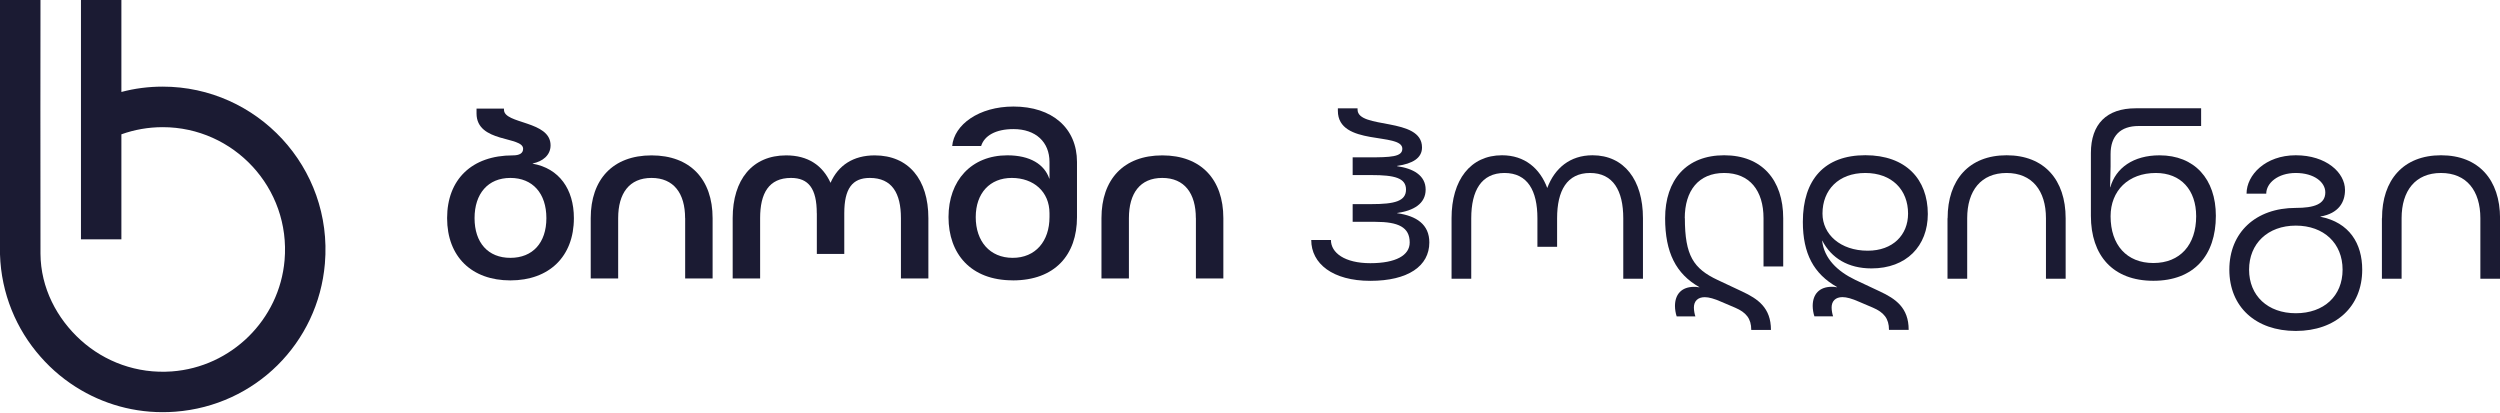
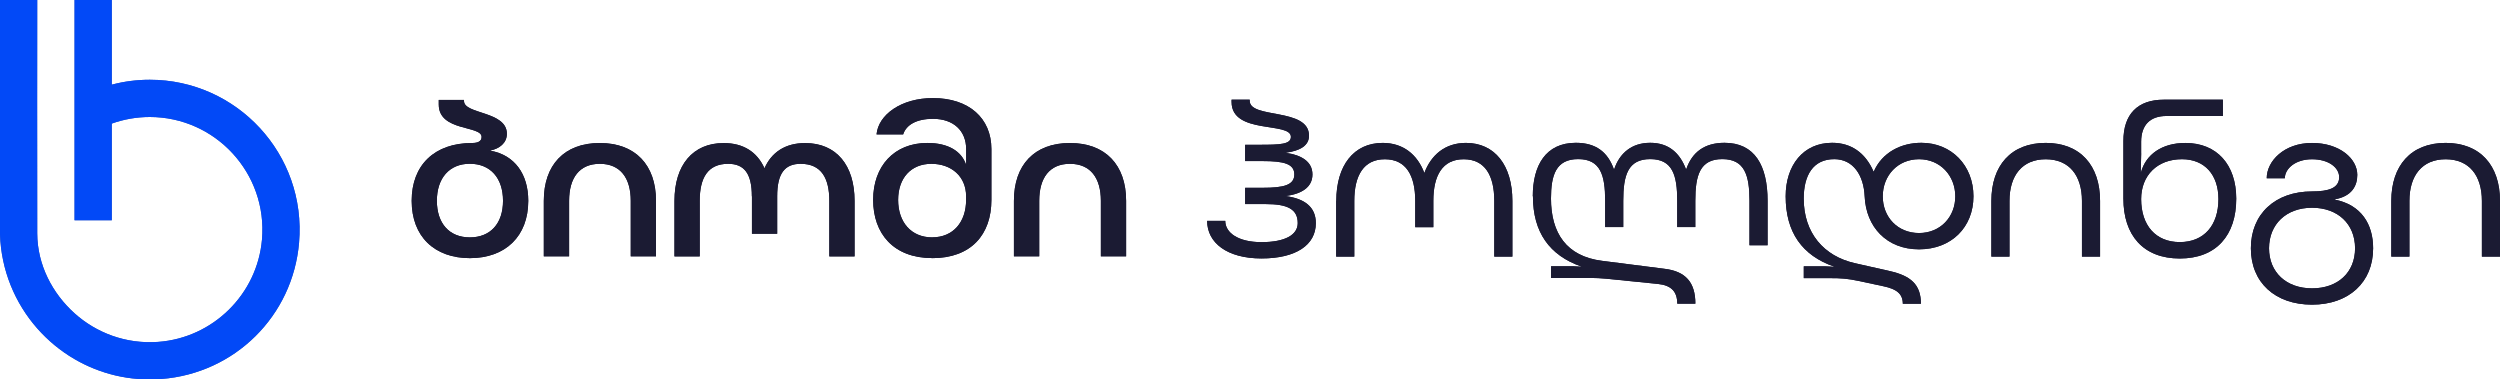
- <svg xmlns="http://www.w3.org/2000/svg" id="Layer_1" data-name="Layer 1" viewBox="0 0 454.53 74.94">
+ <svg xmlns="http://www.w3.org/2000/svg" id="Layer_1" data-name="Layer 1" viewBox="0 0 494.02 74.89">
  <defs>
    <style>
      .cls-1 {
-         fill: #1b1b33;
+         fill: #0249f7;
      }

-       .cls-1, .cls-2 {
+       .cls-1, .cls-2, .cls-3 {
        stroke-width: 0px;
      }

      .cls-2 {
        fill: #1b1b33;
      }
+ 
+       .cls-3 {
+         fill: #3e5ca9;
+       }
    </style>
  </defs>
-   <path class="cls-1" d="M59.07,47.92c-1.23,14.49-12.69,25.83-27.19,26.93-6.27.48-12.18-1.02-17.16-3.93-2.77-1.61-5.25-3.66-7.35-6.06C2.96,59.87.22,53.37,0,46.26V0h7.36s-.04,38.44,0,46.11c.03,6.25,3.01,11.84,7.35,15.76,4.32,3.89,10.17,6.12,16.52,5.66,10.83-.79,19.58-9.4,20.51-20.22,1.13-13.14-9.25-24.19-22.16-24.19-2.64,0-5.16.46-7.51,1.3v19.09h-7.35V0h7.35v16.72c2.4-.64,4.91-.97,7.51-.97,17.17,0,30.97,14.7,29.49,32.16" />
+   <path class="cls-3" d="M59.1,47.94c-1.23,14.5-12.7,25.84-27.21,26.95-6.28.48-12.18-1.02-17.17-3.93-2.77-1.61-5.25-3.67-7.36-6.06C2.96,59.9.22,53.4,0,46.28V0h7.36s-.04,38.46,0,46.13c.03,6.25,3.01,11.85,7.36,15.77,4.33,3.89,10.17,6.12,16.53,5.66,10.83-.79,19.59-9.41,20.52-20.23,1.13-13.15-9.26-24.21-22.17-24.21-2.64,0-5.16.46-7.51,1.3v19.1h-7.36V0h7.36v16.73c2.4-.64,4.92-.97,7.51-.97,17.18,0,30.99,14.71,29.5,32.18" />
+   <path class="cls-1" d="M59.1,47.94c-1.23,14.5-12.7,25.84-27.21,26.95-6.28.48-12.18-1.02-17.17-3.93-2.77-1.61-5.25-3.67-7.36-6.06C2.96,59.9.22,53.4,0,46.28V0h7.36s-.04,38.46,0,46.13c.03,6.25,3.01,11.85,7.36,15.77,4.33,3.89,10.17,6.12,16.53,5.66,10.83-.79,19.59-9.41,20.52-20.23,1.13-13.15-9.26-24.21-22.17-24.21-2.64,0-5.16.46-7.51,1.3v19.1h-7.36V0h7.36v16.73c2.4-.64,4.92-.97,7.51-.97,17.18,0,30.99,14.71,29.5,32.18" />
  <g>
-     <path class="cls-2" d="M92.79,46.88c-4.06,0-6.51-2.76-6.51-7.22s2.45-7.31,6.51-7.31,6.55,2.81,6.55,7.31-2.5,7.22-6.55,7.22M92.79,50.98c7.04,0,11.55-4.32,11.55-11.32,0-5.26-2.68-9.05-7.49-9.9v-.04c1.78-.36,3.25-1.47,3.25-3.3,0-4.5-8.47-3.83-8.47-6.46v-.22h-4.99v.89c0,5.39,8.47,4.1,8.47,6.42,0,.85-.71,1.2-1.87,1.2-7.45,0-11.95,4.37-11.95,11.41s4.5,11.32,11.5,11.32" />
-     <path class="cls-2" d="M124.57,39.66v10.97h4.99v-10.97c0-7.04-4.06-11.41-11.1-11.41s-11.06,4.37-11.06,11.41v10.97h4.99v-10.97c0-4.5,2.01-7.31,6.06-7.31s6.11,2.81,6.11,7.31" />
-     <path class="cls-2" d="M148.51,38.77v7.4h4.99v-7.4c0-4.5,1.47-6.42,4.64-6.42,4.06,0,5.66,2.81,5.66,7.31v10.97h4.99v-10.97c0-7.04-3.61-11.41-9.76-11.41-3.92,0-6.64,1.83-8.03,4.99-1.43-3.17-4.1-4.99-8.07-4.99-6.11,0-9.72,4.37-9.72,11.41v10.97h4.99v-10.97c0-4.5,1.56-7.31,5.62-7.31,3.17,0,4.68,1.92,4.68,6.42" />
-     <path class="cls-2" d="M184.13,46.88c-4.19,0-6.73-3.03-6.73-7.4s2.58-7.13,6.55-7.13,6.86,2.5,6.86,6.42v.71c0,4.37-2.54,7.4-6.69,7.4M184.13,50.98c7.67,0,11.68-4.64,11.68-11.5v-10.03c0-6.15-4.5-10.08-11.55-10.08-6.29,0-10.79,3.3-11.14,7.18h5.26c.58-1.87,2.63-3.08,5.88-3.08,4.06,0,6.55,2.36,6.55,5.97v3.03h-.04c-.89-2.59-3.48-4.23-7.62-4.23-6.55,0-10.7,4.59-10.7,11.23s4.01,11.5,11.68,11.5" />
-     <path class="cls-2" d="M217.43,39.66v10.97h4.99v-10.97c0-7.04-4.06-11.41-11.1-11.41s-11.06,4.37-11.06,11.41v10.97h4.99v-10.97c0-4.5,2.01-7.31,6.06-7.31s6.11,2.81,6.11,7.31" />
-     <path class="cls-2" d="M254.02,30.2v-.04c2.82-.4,4.52-1.43,4.52-3.35,0-5.59-11.72-3.26-11.72-6.89v-.22h-3.58v.45c0,6.49,11.72,3.85,11.72,6.89,0,1.48-2.06,1.57-6.26,1.57h-2.77v3.22h3.44c4.21,0,6.26.54,6.26,2.64s-2.06,2.64-6.26,2.64h-3.44v3.22h4.11c4.21,0,6.26.98,6.26,3.76,0,2.33-2.51,3.76-7.16,3.76s-7.16-1.88-7.16-4.21h-3.58c0,4.29,3.89,7.42,10.74,7.42s10.73-2.68,10.73-6.98c0-3.27-2.33-4.83-5.86-5.32v-.04c2.95-.4,5.19-1.66,5.19-4.25s-2.28-3.85-5.19-4.25" />
-     <path class="cls-2" d="M263.91,39.68v11h3.58v-11c0-5.01,1.83-8.23,6.04-8.23s5.99,3.22,5.99,8.23v5.19h3.58v-5.19c0-5.01,1.79-8.23,5.99-8.23s6.04,3.22,6.04,8.23v11h3.58v-11c0-6.98-3.44-11.45-9.17-11.45-4.11,0-6.89,2.37-8.23,5.95-1.34-3.58-4.11-5.95-8.23-5.95-5.72,0-9.17,4.47-9.17,11.45" />
-     <path class="cls-2" d="M306.31,39.68c0-5.01,2.5-8.23,7.16-8.23s7.16,3.22,7.16,8.23v8.77h3.58v-8.77c0-6.98-3.89-11.45-10.74-11.45s-10.73,4.47-10.73,11.45c0,6.22,1.97,10.11,6.22,12.52v.04c-.49-.09-.72-.09-.94-.09-2.28,0-3.49,1.34-3.49,3.49,0,.58.13,1.39.31,1.88h3.4c-.13-.36-.27-1.03-.27-1.61,0-1.16.72-1.88,1.97-1.88.76,0,1.74.27,3.04.85l2.51,1.07c1.97.85,2.91,1.97,2.91,4.03h3.58c0-4.03-2.37-5.64-5.23-6.98l-4.47-2.1c-4.38-2.06-5.95-4.43-5.95-11.23" />
-     <path class="cls-2" d="M331.27,43.75h.04c1.66,3.18,4.7,5.05,8.95,5.05,6.35,0,10.24-4.07,10.24-9.89,0-6.31-3.98-10.69-11.36-10.69s-11.36,4.38-11.36,12.12c0,5.77,1.97,9.44,6.22,11.85v.04c-.49-.09-.72-.09-.94-.09-2.28,0-3.49,1.34-3.49,3.49,0,.58.13,1.39.31,1.88h3.4c-.13-.36-.27-1.03-.27-1.61,0-1.16.72-1.88,1.97-1.88.76,0,1.74.27,3.04.85l2.51,1.07c1.97.85,2.91,1.97,2.91,4.03h3.58c0-4.03-2.37-5.64-5.23-6.98l-4.47-2.1c-3.27-1.57-5.68-3.89-6.04-7.16M331.35,38.83c0-4.29,2.91-7.38,7.78-7.38s7.78,3.09,7.78,7.38c0,3.89-2.77,6.75-7.33,6.75-5.01,0-8.23-3-8.23-6.75" />
-     <path class="cls-2" d="M354.08,39.68v11h3.58v-11c0-5.01,2.51-8.23,7.16-8.23s7.16,3.22,7.16,8.23v11h3.58v-11c0-6.98-3.89-11.45-10.73-11.45s-10.73,4.47-10.73,11.45" />
-     <path class="cls-2" d="M383.73,30.29v-2.28c0-3.31,1.79-5.1,5.1-5.1h11.36v-3.22h-11.9c-5.28,0-8.14,2.86-8.14,8.14v11.41c0,7.2,3.98,11.81,11.36,11.81s11.36-4.61,11.36-11.81c0-6.71-3.89-11-10.24-11-4.74,0-7.96,2.28-8.95,5.81h-.04l.09-3.76ZM383.73,39.32c0-4.65,3.22-7.87,8.23-7.87,4.56,0,7.33,3.09,7.33,7.87,0,5.19-2.91,8.5-7.78,8.5s-7.78-3.31-7.78-8.5" />
-     <path class="cls-2" d="M417.41,56.95c-5.1,0-8.5-3.18-8.5-7.92s3.4-8.01,8.5-8.01,8.5,3.22,8.5,8.01-3.4,7.92-8.5,7.92M421.88,39.41v-.04c3.35-.58,4.47-2.64,4.47-4.83,0-3.18-3.44-6.31-8.95-6.31s-8.95,3.58-8.95,6.98h3.58c0-1.88,2.06-3.76,5.37-3.76s5.37,1.65,5.37,3.53c0,2.15-2.06,2.82-5.37,2.82-7.29,0-12.08,4.47-12.08,11.23s4.79,11.14,12.08,11.14,12.08-4.43,12.08-11.14c0-4.74-2.33-8.59-7.6-9.62" />
-     <path class="cls-2" d="M433.06,39.68v11h3.58v-11c0-5.01,2.51-8.23,7.16-8.23s7.16,3.22,7.16,8.23v11h3.58v-11c0-6.98-3.89-11.45-10.73-11.45s-10.73,4.47-10.73,11.45" />
+     <path class="cls-2" d="M92.84,46.91c-4.06,0-6.51-2.77-6.51-7.23s2.45-7.32,6.51-7.32,6.56,2.81,6.56,7.32-2.5,7.23-6.56,7.23M92.84,51.01c7.05,0,11.55-4.33,11.55-11.33,0-5.26-2.68-9.05-7.49-9.9v-.04c1.78-.36,3.26-1.47,3.26-3.3,0-4.51-8.47-3.83-8.47-6.47v-.22h-4.99v.89c0,5.4,8.47,4.1,8.47,6.42,0,.85-.71,1.2-1.87,1.2-7.45,0-11.95,4.37-11.95,11.42s4.5,11.33,11.51,11.33" />
+     <path class="cls-2" d="M124.64,39.68v10.97h4.99v-10.97c0-7.05-4.06-11.42-11.11-11.42s-11.06,4.37-11.06,11.42v10.97h5v-10.97c0-4.5,2.01-7.31,6.07-7.31s6.11,2.81,6.11,7.31" />
+     <path class="cls-2" d="M148.59,38.79v7.4h4.99v-7.4c0-4.5,1.47-6.42,4.64-6.42,4.06,0,5.66,2.81,5.66,7.32v10.97h4.99v-10.97c0-7.05-3.61-11.42-9.77-11.42-3.92,0-6.65,1.83-8.03,4.99-1.43-3.17-4.1-4.99-8.07-4.99-6.11,0-9.72,4.37-9.72,11.42v10.97h4.99v-10.97c0-4.51,1.56-7.32,5.62-7.32,3.17,0,4.68,1.92,4.68,6.42" />
+     <path class="cls-2" d="M184.22,46.91c-4.19,0-6.74-3.03-6.74-7.4s2.59-7.14,6.56-7.14,6.87,2.5,6.87,6.42v.71c0,4.37-2.54,7.4-6.69,7.4M184.22,51.01c7.67,0,11.69-4.64,11.69-11.51v-10.04c0-6.16-4.51-10.08-11.55-10.08-6.29,0-10.79,3.3-11.15,7.18h5.26c.58-1.87,2.63-3.08,5.89-3.08,4.06,0,6.56,2.36,6.56,5.98v3.03h-.04c-.89-2.59-3.48-4.24-7.63-4.24-6.56,0-10.71,4.59-10.71,11.24s4.01,11.51,11.69,11.51" />
+     <path class="cls-2" d="M217.54,39.68v10.97h4.99v-10.97c0-7.05-4.06-11.42-11.11-11.42s-11.06,4.37-11.06,11.42v10.97h5v-10.97c0-4.5,2.01-7.31,6.07-7.31s6.11,2.81,6.11,7.31" />
+     <path class="cls-2" d="M254.15,30.21v-.04c2.82-.4,4.52-1.43,4.52-3.36,0-5.59-11.72-3.27-11.72-6.89v-.22h-3.58v.45c0,6.49,11.72,3.85,11.72,6.89,0,1.48-2.06,1.57-6.26,1.57h-2.78v3.22h3.45c4.21,0,6.27.54,6.27,2.64s-2.06,2.64-6.27,2.64h-3.45v3.22h4.12c4.21,0,6.27.98,6.27,3.76,0,2.33-2.51,3.76-7.16,3.76s-7.16-1.88-7.16-4.21h-3.58c0,4.3,3.89,7.43,10.74,7.43s10.74-2.68,10.74-6.98c0-3.27-2.33-4.83-5.86-5.33v-.04c2.95-.4,5.19-1.66,5.19-4.25s-2.28-3.85-5.19-4.25" />
+     <path class="cls-2" d="M264.04,39.7v11.01h3.58v-11.01c0-5.01,1.84-8.23,6.04-8.23s6,3.22,6,8.23v5.19h3.58v-5.19c0-5.01,1.79-8.23,6-8.23s6.04,3.22,6.04,8.23v11.01h3.58v-11.01c0-6.98-3.45-11.46-9.17-11.46-4.12,0-6.89,2.37-8.23,5.95-1.34-3.58-4.12-5.95-8.23-5.95-5.73,0-9.17,4.48-9.17,11.46" />
+     <path class="cls-2" d="M393.51,39.7v11.01h3.58v-11.01c0-5.01,2.51-8.23,7.16-8.23s7.16,3.22,7.16,8.23v11.01h3.58v-11.01c0-6.98-3.89-11.46-10.74-11.46s-10.74,4.48-10.74,11.46" />
+     <path class="cls-2" d="M423.11,30.3v-2.28c0-3.31,1.76-5.1,5-5.1h11.15v-3.22h-11.67c-5.18,0-7.99,2.86-7.99,8.15v11.41c0,7.21,3.91,11.82,11.15,11.82s11.15-4.61,11.15-11.82c0-6.71-3.82-11.01-10.05-11.01-4.65,0-7.81,2.28-8.78,5.82h-.04l.09-3.76ZM423.11,39.34c0-4.65,3.16-7.88,8.07-7.88,4.48,0,7.2,3.09,7.2,7.88,0,5.19-2.85,8.5-7.63,8.5s-7.64-3.31-7.64-8.5" />
+     <path class="cls-2" d="M456.88,56.98c-5.1,0-8.5-3.18-8.5-7.92s3.4-8.01,8.5-8.01,8.5,3.22,8.5,8.01-3.4,7.92-8.5,7.92M461.35,39.43v-.04c3.36-.58,4.47-2.64,4.47-4.83,0-3.18-3.45-6.31-8.95-6.31s-8.95,3.58-8.95,6.98h3.58c0-1.88,2.06-3.76,5.37-3.76s5.37,1.66,5.37,3.54c0,2.15-2.06,2.82-5.37,2.82-7.29,0-12.08,4.47-12.08,11.23s4.79,11.14,12.08,11.14,12.08-4.43,12.08-11.14c0-4.74-2.33-8.59-7.61-9.62" />
+     <path class="cls-2" d="M472.54,39.7v11.01h3.58v-11.01c0-5.01,2.51-8.23,7.16-8.23s7.16,3.22,7.16,8.23v11.01h3.58v-11.01c0-6.98-3.89-11.46-10.74-11.46s-10.74,4.48-10.74,11.46" />
+     <path class="cls-2" d="M356.43,39.24c0,6.81,3.99,11.38,10.08,12.76l6.94,1.57c4.16.94,6.14,2.69,6.14,6.45h-3.58c0-1.97-1.25-2.91-3.81-3.45l-4.79-1.03c-2.37-.49-3.45-.58-6-.58h-4.97v-2.33h4.39c-.67,0,.45,0,1.57.09v-.05c-6.27-2.19-9.54-6.76-9.54-13.88,0-6.09,3.45-10.57,9.18-10.57,3.76,0,6.58,1.97,8.19,5.69h.04c1.66-3.81,5.42-5.69,9.4-5.69,5.96,0,10.3,4.48,10.3,10.57s-4.34,10.48-10.75,10.48-10.48-4.43-10.75-10.48c-.18-4.12-2.24-7.34-6-7.34-4.21,0-6.04,3.22-6.04,7.79M379.22,46.05c4.21,0,7.16-3.18,7.16-7.25s-2.96-7.34-7.16-7.34-7.17,3.22-7.17,7.34,2.96,7.25,7.17,7.25" />
+     <path class="cls-2" d="M302.89,38.79c0-6.09,2.55-10.57,8.51-10.57,3.98,0,6.31,1.84,7.52,5.24h.05c1.07-3.18,3.45-5.24,7.12-5.24s5.87,2.02,7.08,5.24h.04c1.16-3.4,3.63-5.24,7.57-5.24,5.96,0,8.51,4.48,8.51,11.46v8.78h-3.58v-8.78c0-5.02-.94-8.24-5.37-8.24s-5.33,3.22-5.33,8.24v5.19h-3.58v-5.19c0-5.02-.9-8.24-5.33-8.24s-5.33,3.22-5.33,8.24v5.19h-3.58v-5.19c0-5.02-.9-8.24-5.33-8.24s-5.37,3.22-5.37,7.79c0,6.81,3.04,11.42,10.08,12.31l12.31,1.57c4.21.49,6.14,2.69,6.14,6.9h-3.58c0-2.42-1.21-3.63-3.81-3.9l-10.16-1.03c-2.42-.22-3.45-.14-6-.14h-4.97v-2.33h4.39c-.67,0,.45,0,1.57.09v-.04c-6.27-2.2-9.54-6.76-9.54-13.88" />
+     <path class="cls-2" d="M92.84,46.91c-4.06,0-6.51-2.77-6.51-7.23s2.45-7.32,6.51-7.32,6.56,2.81,6.56,7.32-2.5,7.23-6.56,7.23M92.84,51.01c7.05,0,11.55-4.33,11.55-11.33,0-5.26-2.68-9.05-7.49-9.9v-.04c1.78-.36,3.26-1.47,3.26-3.3,0-4.51-8.47-3.83-8.47-6.47v-.22h-4.99v.89c0,5.4,8.47,4.1,8.47,6.42,0,.85-.71,1.2-1.87,1.2-7.45,0-11.95,4.37-11.95,11.42s4.5,11.33,11.51,11.33" />
+     <path class="cls-2" d="M124.64,39.68v10.97h4.99v-10.97c0-7.05-4.06-11.42-11.11-11.42s-11.06,4.37-11.06,11.42v10.97h5v-10.97c0-4.5,2.01-7.31,6.07-7.31s6.11,2.81,6.11,7.31" />
+     <path class="cls-2" d="M148.59,38.79v7.4h4.99v-7.4c0-4.5,1.47-6.42,4.64-6.42,4.06,0,5.66,2.81,5.66,7.32v10.97h4.99v-10.97c0-7.05-3.61-11.42-9.77-11.42-3.92,0-6.65,1.83-8.03,4.99-1.43-3.17-4.1-4.99-8.07-4.99-6.11,0-9.72,4.37-9.72,11.42v10.97h4.99v-10.97c0-4.51,1.56-7.32,5.62-7.32,3.17,0,4.68,1.92,4.68,6.42" />
+     <path class="cls-2" d="M184.22,46.91c-4.19,0-6.74-3.03-6.74-7.4s2.59-7.14,6.56-7.14,6.87,2.5,6.87,6.42v.71c0,4.37-2.54,7.4-6.69,7.4M184.22,51.01c7.67,0,11.69-4.64,11.69-11.51v-10.04c0-6.16-4.51-10.08-11.55-10.08-6.29,0-10.79,3.3-11.15,7.18h5.26c.58-1.87,2.63-3.08,5.89-3.08,4.06,0,6.56,2.36,6.56,5.98v3.03h-.04c-.89-2.59-3.48-4.24-7.63-4.24-6.56,0-10.71,4.59-10.71,11.24s4.01,11.51,11.69,11.51" />
+     <path class="cls-2" d="M217.54,39.68v10.97h4.99v-10.97c0-7.05-4.06-11.42-11.11-11.42s-11.06,4.37-11.06,11.42v10.97h5v-10.97c0-4.5,2.01-7.31,6.07-7.31s6.11,2.81,6.11,7.31" />
+     <path class="cls-2" d="M254.15,30.21v-.04c2.82-.4,4.52-1.43,4.52-3.36,0-5.59-11.72-3.27-11.72-6.89v-.22h-3.58v.45c0,6.49,11.72,3.85,11.72,6.89,0,1.48-2.06,1.57-6.26,1.57h-2.78v3.22h3.45c4.21,0,6.27.54,6.27,2.64s-2.06,2.64-6.27,2.64h-3.45v3.22h4.12c4.21,0,6.27.98,6.27,3.76,0,2.33-2.51,3.76-7.16,3.76s-7.16-1.88-7.16-4.21h-3.58c0,4.3,3.89,7.43,10.74,7.43s10.74-2.68,10.74-6.98c0-3.27-2.33-4.83-5.86-5.33v-.04c2.95-.4,5.19-1.66,5.19-4.25s-2.28-3.85-5.19-4.25" />
+     <path class="cls-2" d="M264.04,39.7v11.01h3.58v-11.01c0-5.01,1.84-8.23,6.04-8.23s6,3.22,6,8.23v5.19h3.58v-5.19c0-5.01,1.79-8.23,6-8.23s6.04,3.22,6.04,8.23v11.01h3.58v-11.01c0-6.98-3.45-11.46-9.17-11.46-4.12,0-6.89,2.37-8.23,5.95-1.34-3.58-4.12-5.95-8.23-5.95-5.73,0-9.17,4.48-9.17,11.46" />
+     <path class="cls-2" d="M393.51,39.7v11.01h3.58v-11.01c0-5.01,2.51-8.23,7.16-8.23s7.16,3.22,7.16,8.23v11.01h3.58v-11.01c0-6.98-3.89-11.46-10.74-11.46s-10.74,4.48-10.74,11.46" />
+     <path class="cls-2" d="M423.11,30.3v-2.28c0-3.31,1.76-5.1,5-5.1h11.15v-3.22h-11.67c-5.18,0-7.99,2.86-7.99,8.15v11.41c0,7.21,3.91,11.82,11.15,11.82s11.15-4.61,11.15-11.82c0-6.71-3.82-11.01-10.05-11.01-4.65,0-7.81,2.28-8.78,5.82h-.04l.09-3.76ZM423.11,39.34c0-4.65,3.16-7.88,8.07-7.88,4.48,0,7.2,3.09,7.2,7.88,0,5.19-2.85,8.5-7.63,8.5s-7.64-3.31-7.64-8.5" />
+     <path class="cls-2" d="M456.88,56.98c-5.1,0-8.5-3.18-8.5-7.92s3.4-8.01,8.5-8.01,8.5,3.22,8.5,8.01-3.4,7.92-8.5,7.92M461.35,39.43v-.04c3.36-.58,4.47-2.64,4.47-4.83,0-3.18-3.45-6.31-8.95-6.31s-8.95,3.58-8.95,6.98h3.58c0-1.88,2.06-3.76,5.37-3.76s5.37,1.66,5.37,3.54c0,2.15-2.06,2.82-5.37,2.82-7.29,0-12.08,4.47-12.08,11.23s4.79,11.14,12.08,11.14,12.08-4.43,12.08-11.14c0-4.74-2.33-8.59-7.61-9.62" />
+     <path class="cls-2" d="M472.54,39.7v11.01h3.58v-11.01c0-5.01,2.51-8.23,7.16-8.23s7.16,3.22,7.16,8.23v11.01h3.58v-11.01c0-6.98-3.89-11.46-10.74-11.46s-10.74,4.48-10.74,11.46" />
+     <path class="cls-2" d="M356.43,39.24c0,6.81,3.99,11.38,10.08,12.76l6.94,1.57c4.16.94,6.14,2.69,6.14,6.45h-3.58c0-1.97-1.25-2.91-3.81-3.45l-4.79-1.03c-2.37-.49-3.45-.58-6-.58h-4.97v-2.33h4.39c-.67,0,.45,0,1.57.09v-.05c-6.27-2.19-9.54-6.76-9.54-13.88,0-6.09,3.45-10.57,9.18-10.57,3.76,0,6.58,1.97,8.19,5.69h.04c1.66-3.81,5.42-5.69,9.4-5.69,5.96,0,10.3,4.48,10.3,10.57s-4.34,10.48-10.75,10.48-10.48-4.43-10.75-10.48c-.18-4.12-2.24-7.34-6-7.34-4.21,0-6.04,3.22-6.04,7.79M379.22,46.05c4.21,0,7.16-3.18,7.16-7.25s-2.96-7.34-7.16-7.34-7.17,3.22-7.17,7.34,2.96,7.25,7.17,7.25" />
+     <path class="cls-2" d="M302.89,38.79c0-6.09,2.55-10.57,8.51-10.57,3.98,0,6.31,1.84,7.52,5.24h.05c1.07-3.18,3.45-5.24,7.12-5.24s5.87,2.02,7.08,5.24h.04c1.16-3.4,3.63-5.24,7.57-5.24,5.96,0,8.51,4.48,8.51,11.46v8.78h-3.58v-8.78c0-5.02-.94-8.24-5.37-8.24s-5.33,3.22-5.33,8.24v5.19h-3.58v-5.19c0-5.02-.9-8.24-5.33-8.24s-5.33,3.22-5.33,8.24v5.19h-3.58v-5.19c0-5.02-.9-8.24-5.33-8.24s-5.37,3.22-5.37,7.79c0,6.81,3.04,11.42,10.08,12.31l12.31,1.57c4.21.49,6.14,2.69,6.14,6.9h-3.58c0-2.42-1.21-3.63-3.81-3.9l-10.16-1.03c-2.42-.22-3.45-.14-6-.14h-4.97v-2.33h4.39c-.67,0,.45,0,1.57.09v-.04c-6.27-2.2-9.54-6.76-9.54-13.88" />
  </g>
</svg>
